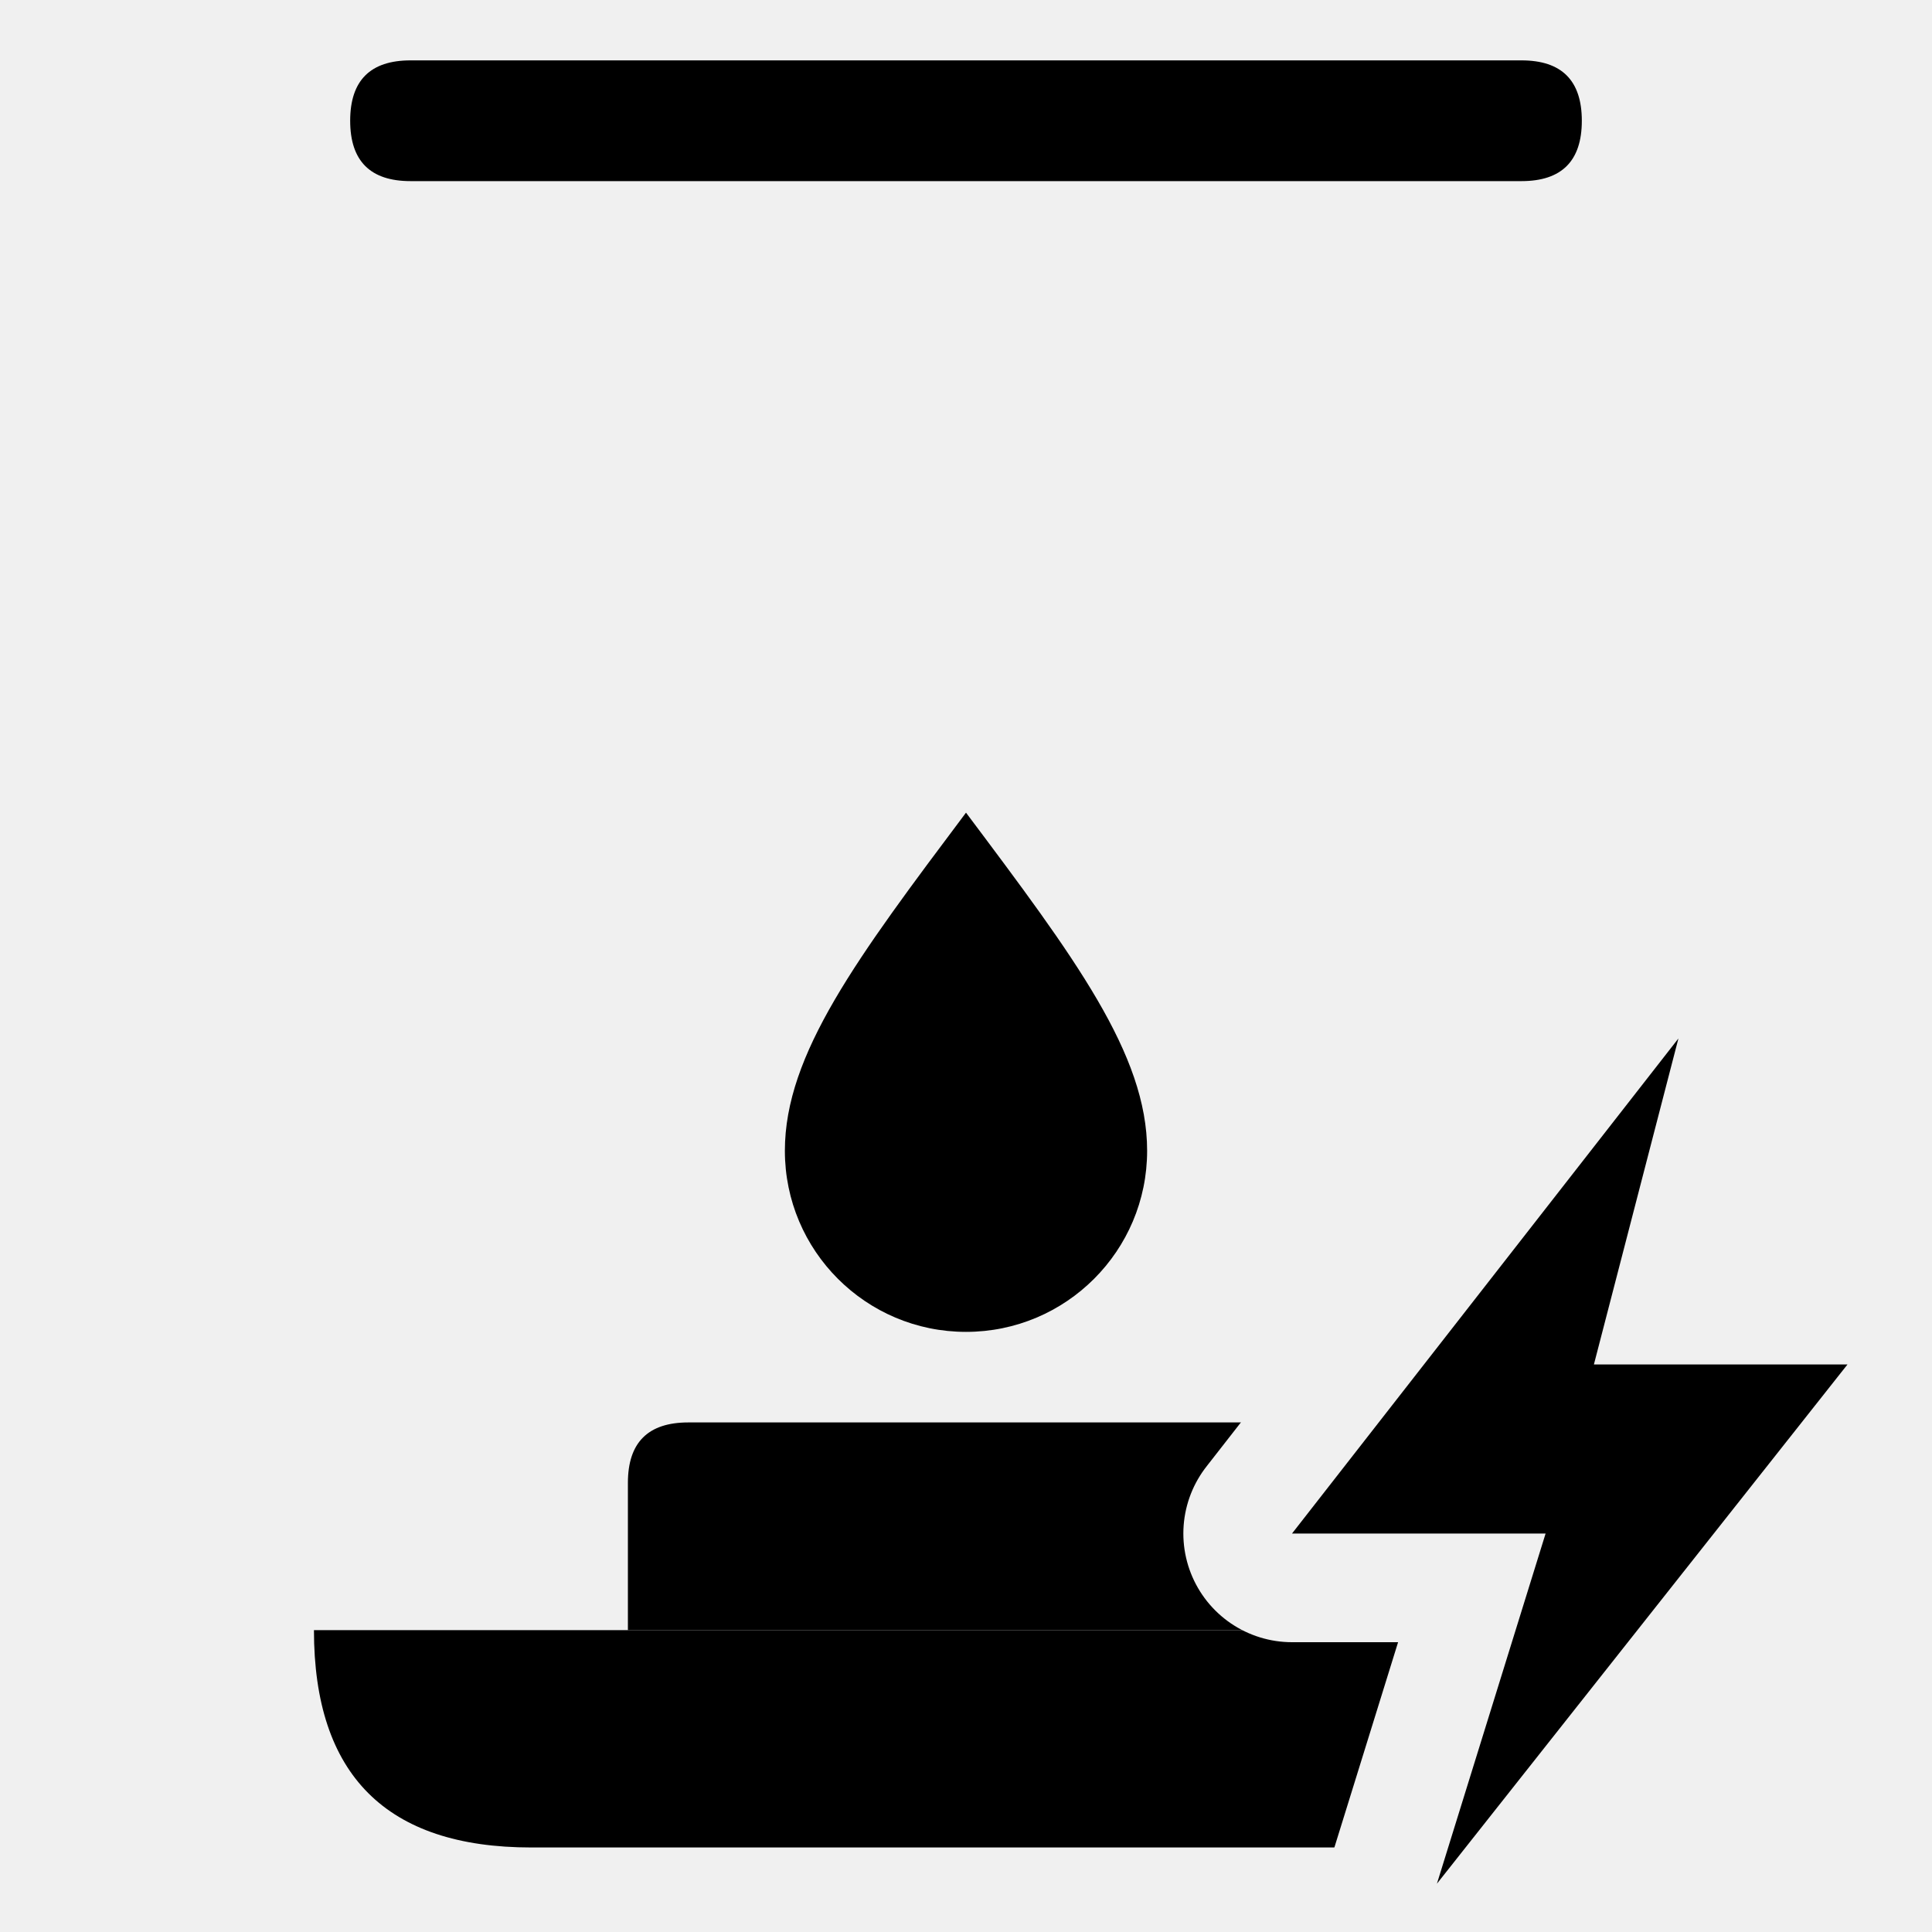
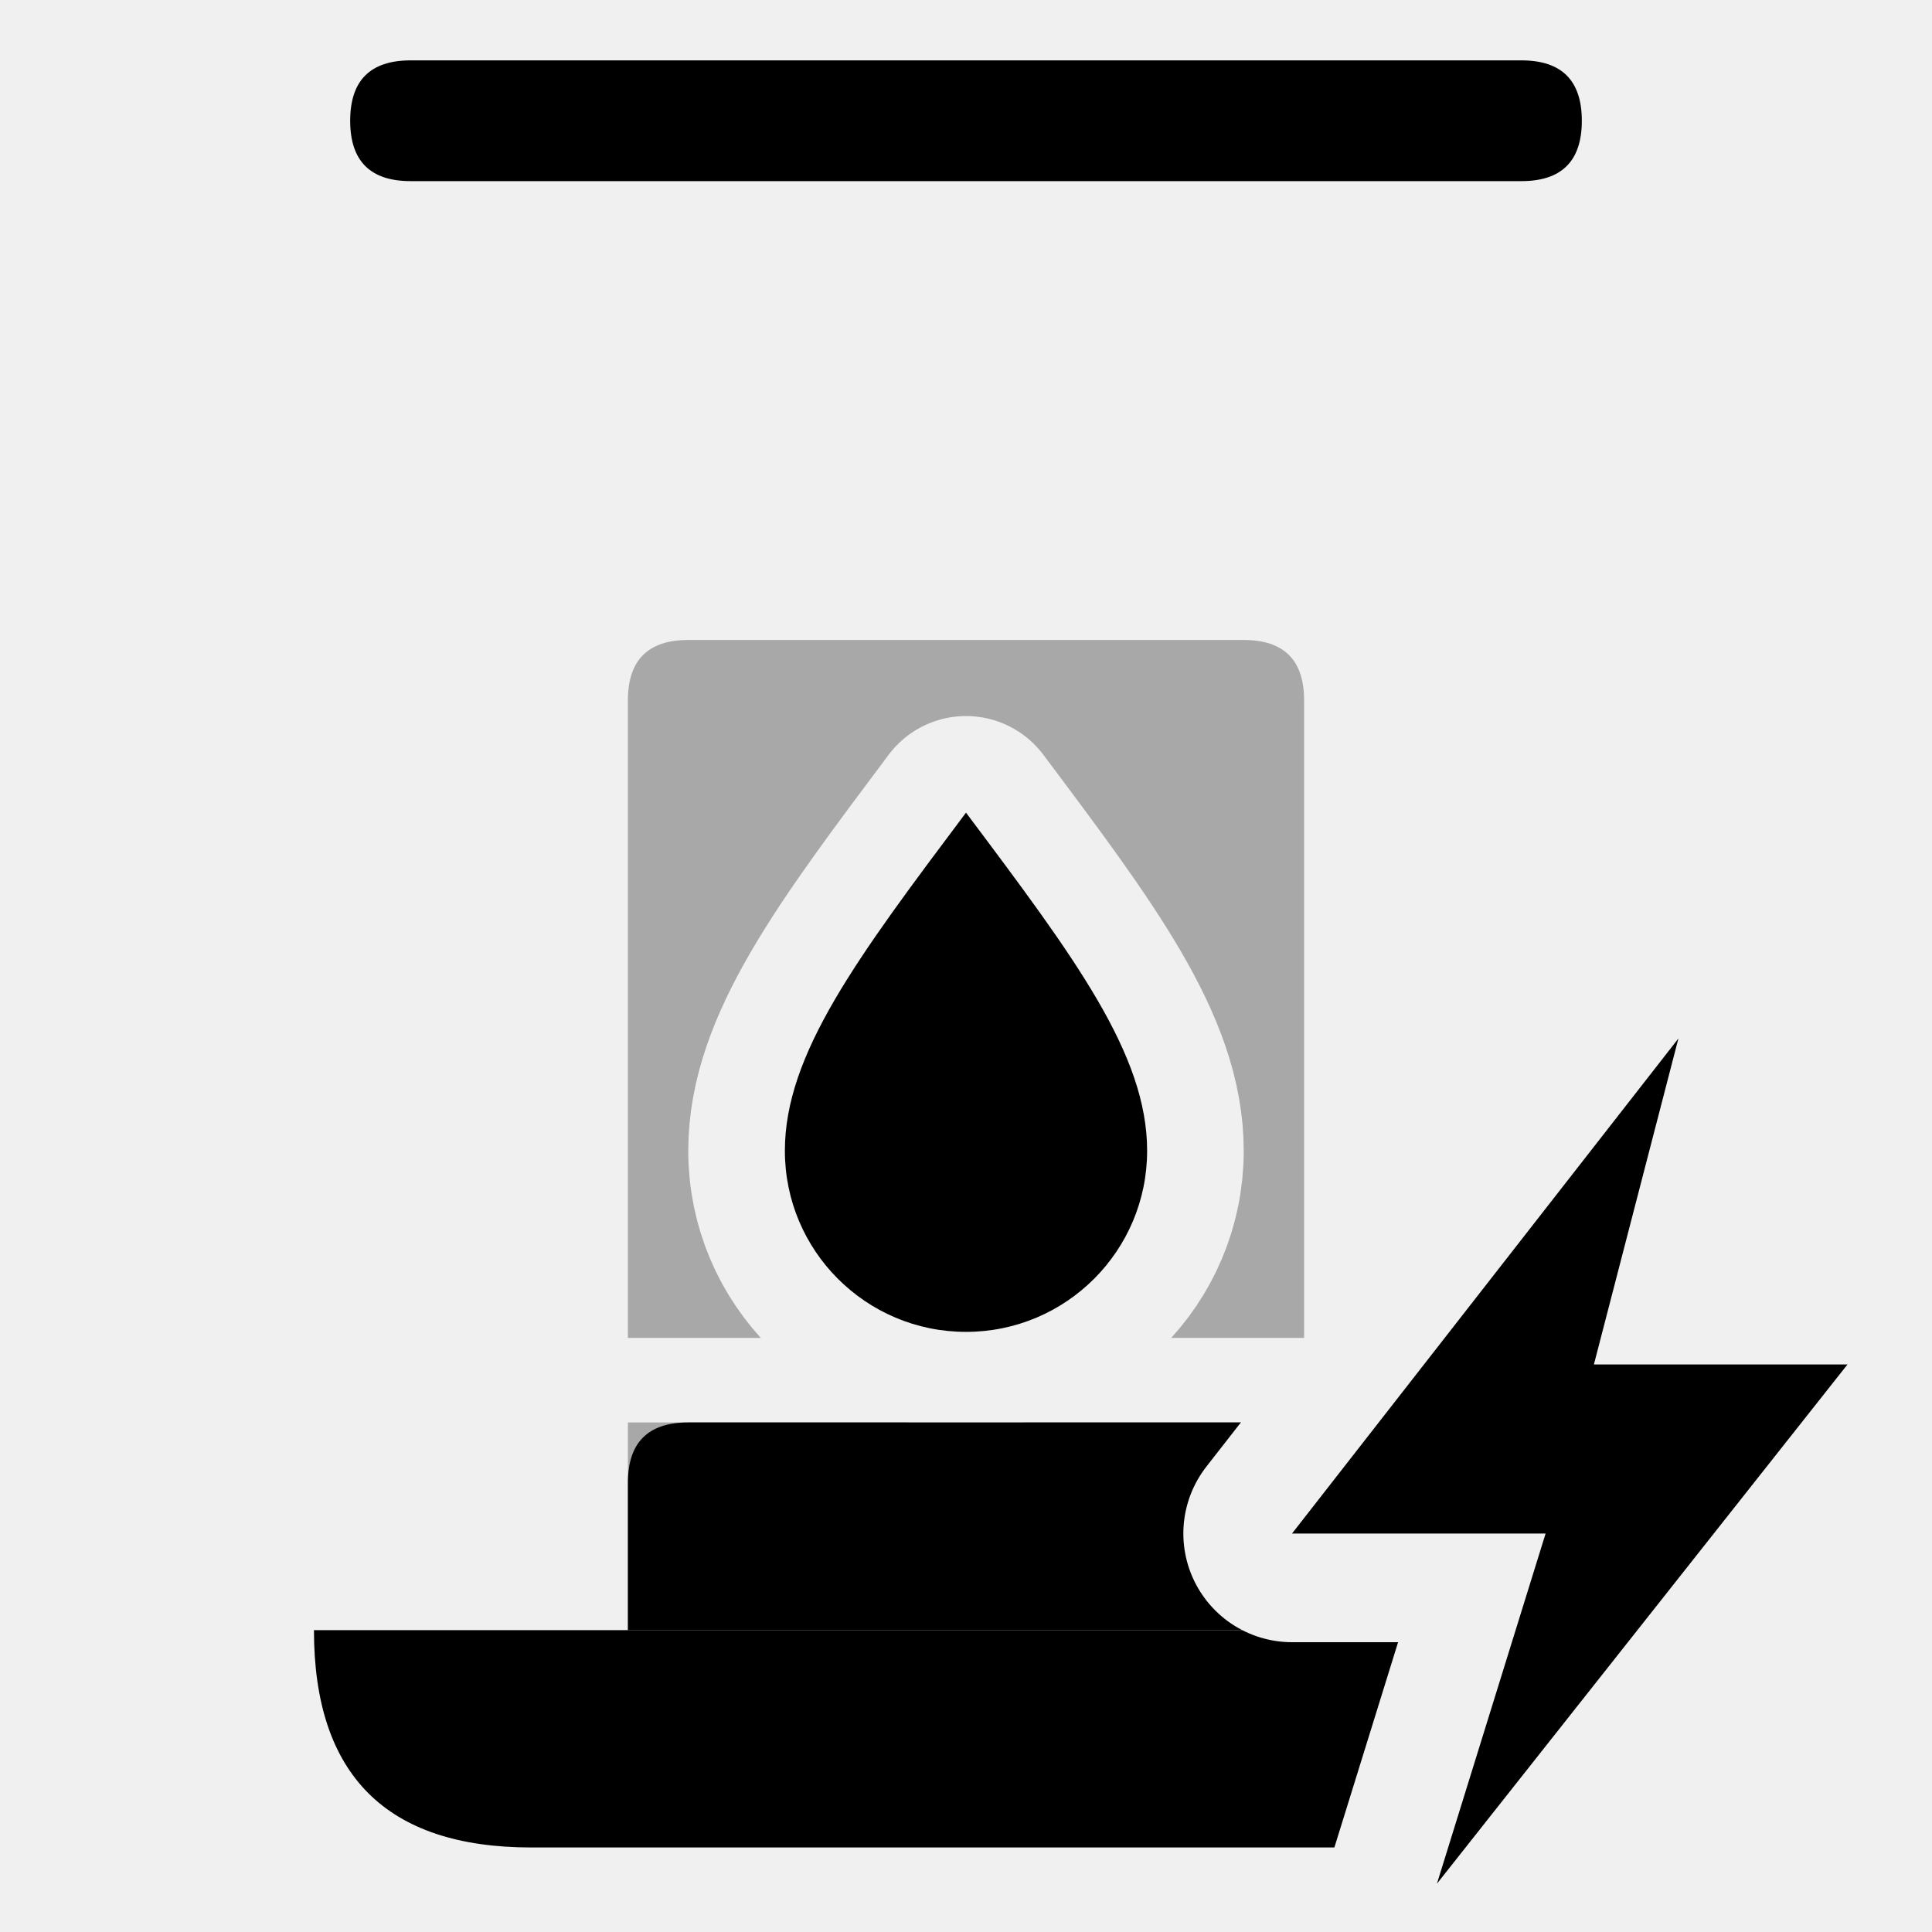
<svg xmlns="http://www.w3.org/2000/svg" width="16" height="16" viewBox="0 0 16 16">
  <mask id="selo">
    <rect width="16" height="16" fill="#fff" />
    <path d="M13.9,8.6 L10.7,12.7 H12.8 L11.9,15.6 L15.3,11.3 H13.2 Z" fill="#000" stroke="#000" stroke-width="1.8" stroke-linejoin="round" />
  </mask>
  <g mask="url(#selo)">
    <clipPath id="abaixo-do-teto">
      <rect x="0" y="2.1" width="16" height="16" />
    </clipPath>
    <g clip-path="url(#abaixo-do-teto)">
      <path fill="currentColor" d="M2.6,13.5 H13.4 Q13.4,15.3 11.6,15.3 H4.4 Q2.6,15.3 2.6,13.5 Z" />
+       <mask id="em-volta-da-chama">
+         <rect width="16" height="16" fill="#fff" />
+         <path fill="#000" stroke="#000" stroke-width="1.6" stroke-linejoin="round" d="M8,6.73 C8.9,7.93 9.5,8.73 9.5,9.53 A1.5,1.5 0 0 1 6.5,9.53 C6.5,8.73 7.1,7.93 8,6.73 Z" />
+         <rect x="0" y="11.08" width="16" height="0.7" fill="#000" />
+       </mask>
+       <path fill="currentColor" opacity="0.3" mask="url(#em-volta-da-chama)" d="M5.2,5.8 Q5.2,5.3 5.7,5.3 H10.3 Q10.8,5.3 10.8,5.8 V13.5 H5.2 Z" />
      <path fill="currentColor" d="M5.2,12.28 Q5.2,11.78 5.7,11.78 H10.3 Q10.8,11.78 10.8,12.28 V13.5 H5.2 Z" />
      <path fill="currentColor" d="M8,6.73 C8.9,7.93 9.5,8.73 9.5,9.53 A1.5,1.5 0 0 1 6.5,9.53 C6.5,8.73 7.1,7.93 8,6.73 Z" />
    </g>
    <path fill="currentColor" d="M3.4,0.5 H12.6 Q13.1,0.5 13.1,1 Q13.1,1.5 12.6,1.5 H3.4 Q2.9,1.5 2.9,1 Q2.9,0.5 3.4,0.5 Z" />
  </g>
  <path fill="currentColor" d="M13.9,8.6 L10.7,12.7 H12.8 L11.9,15.6 L15.3,11.3 H13.2 Z" />
</svg>
